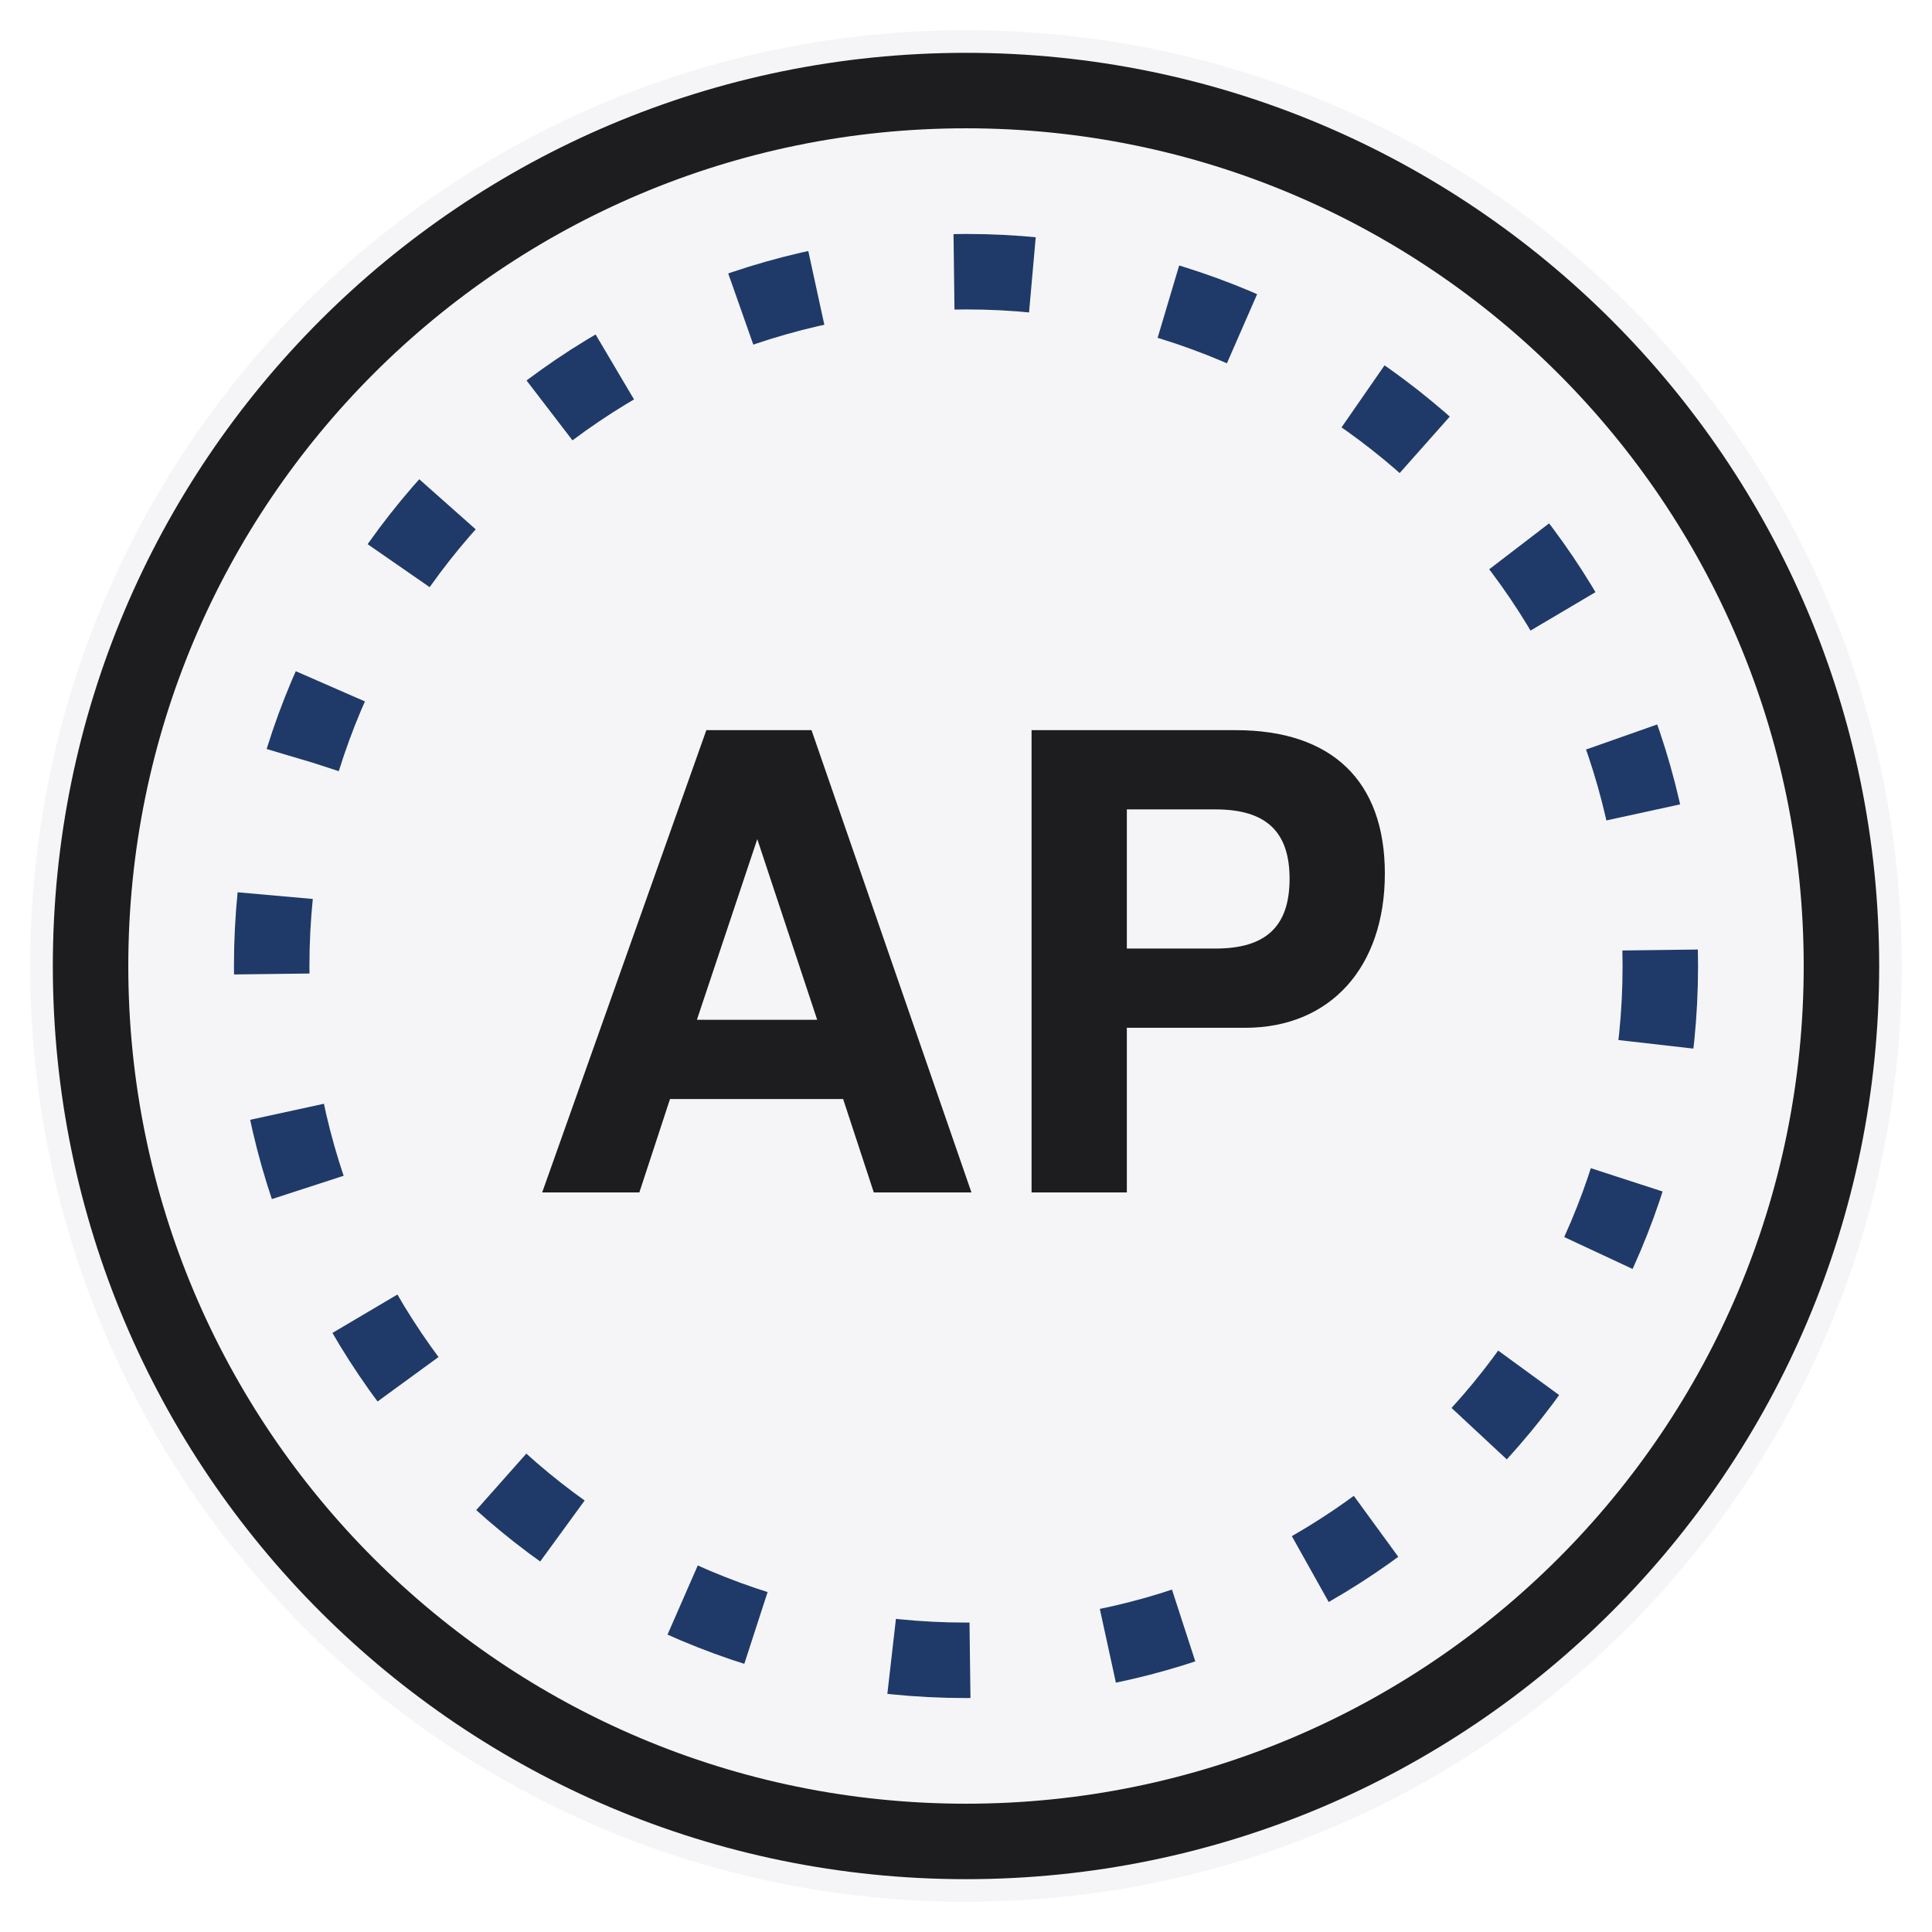
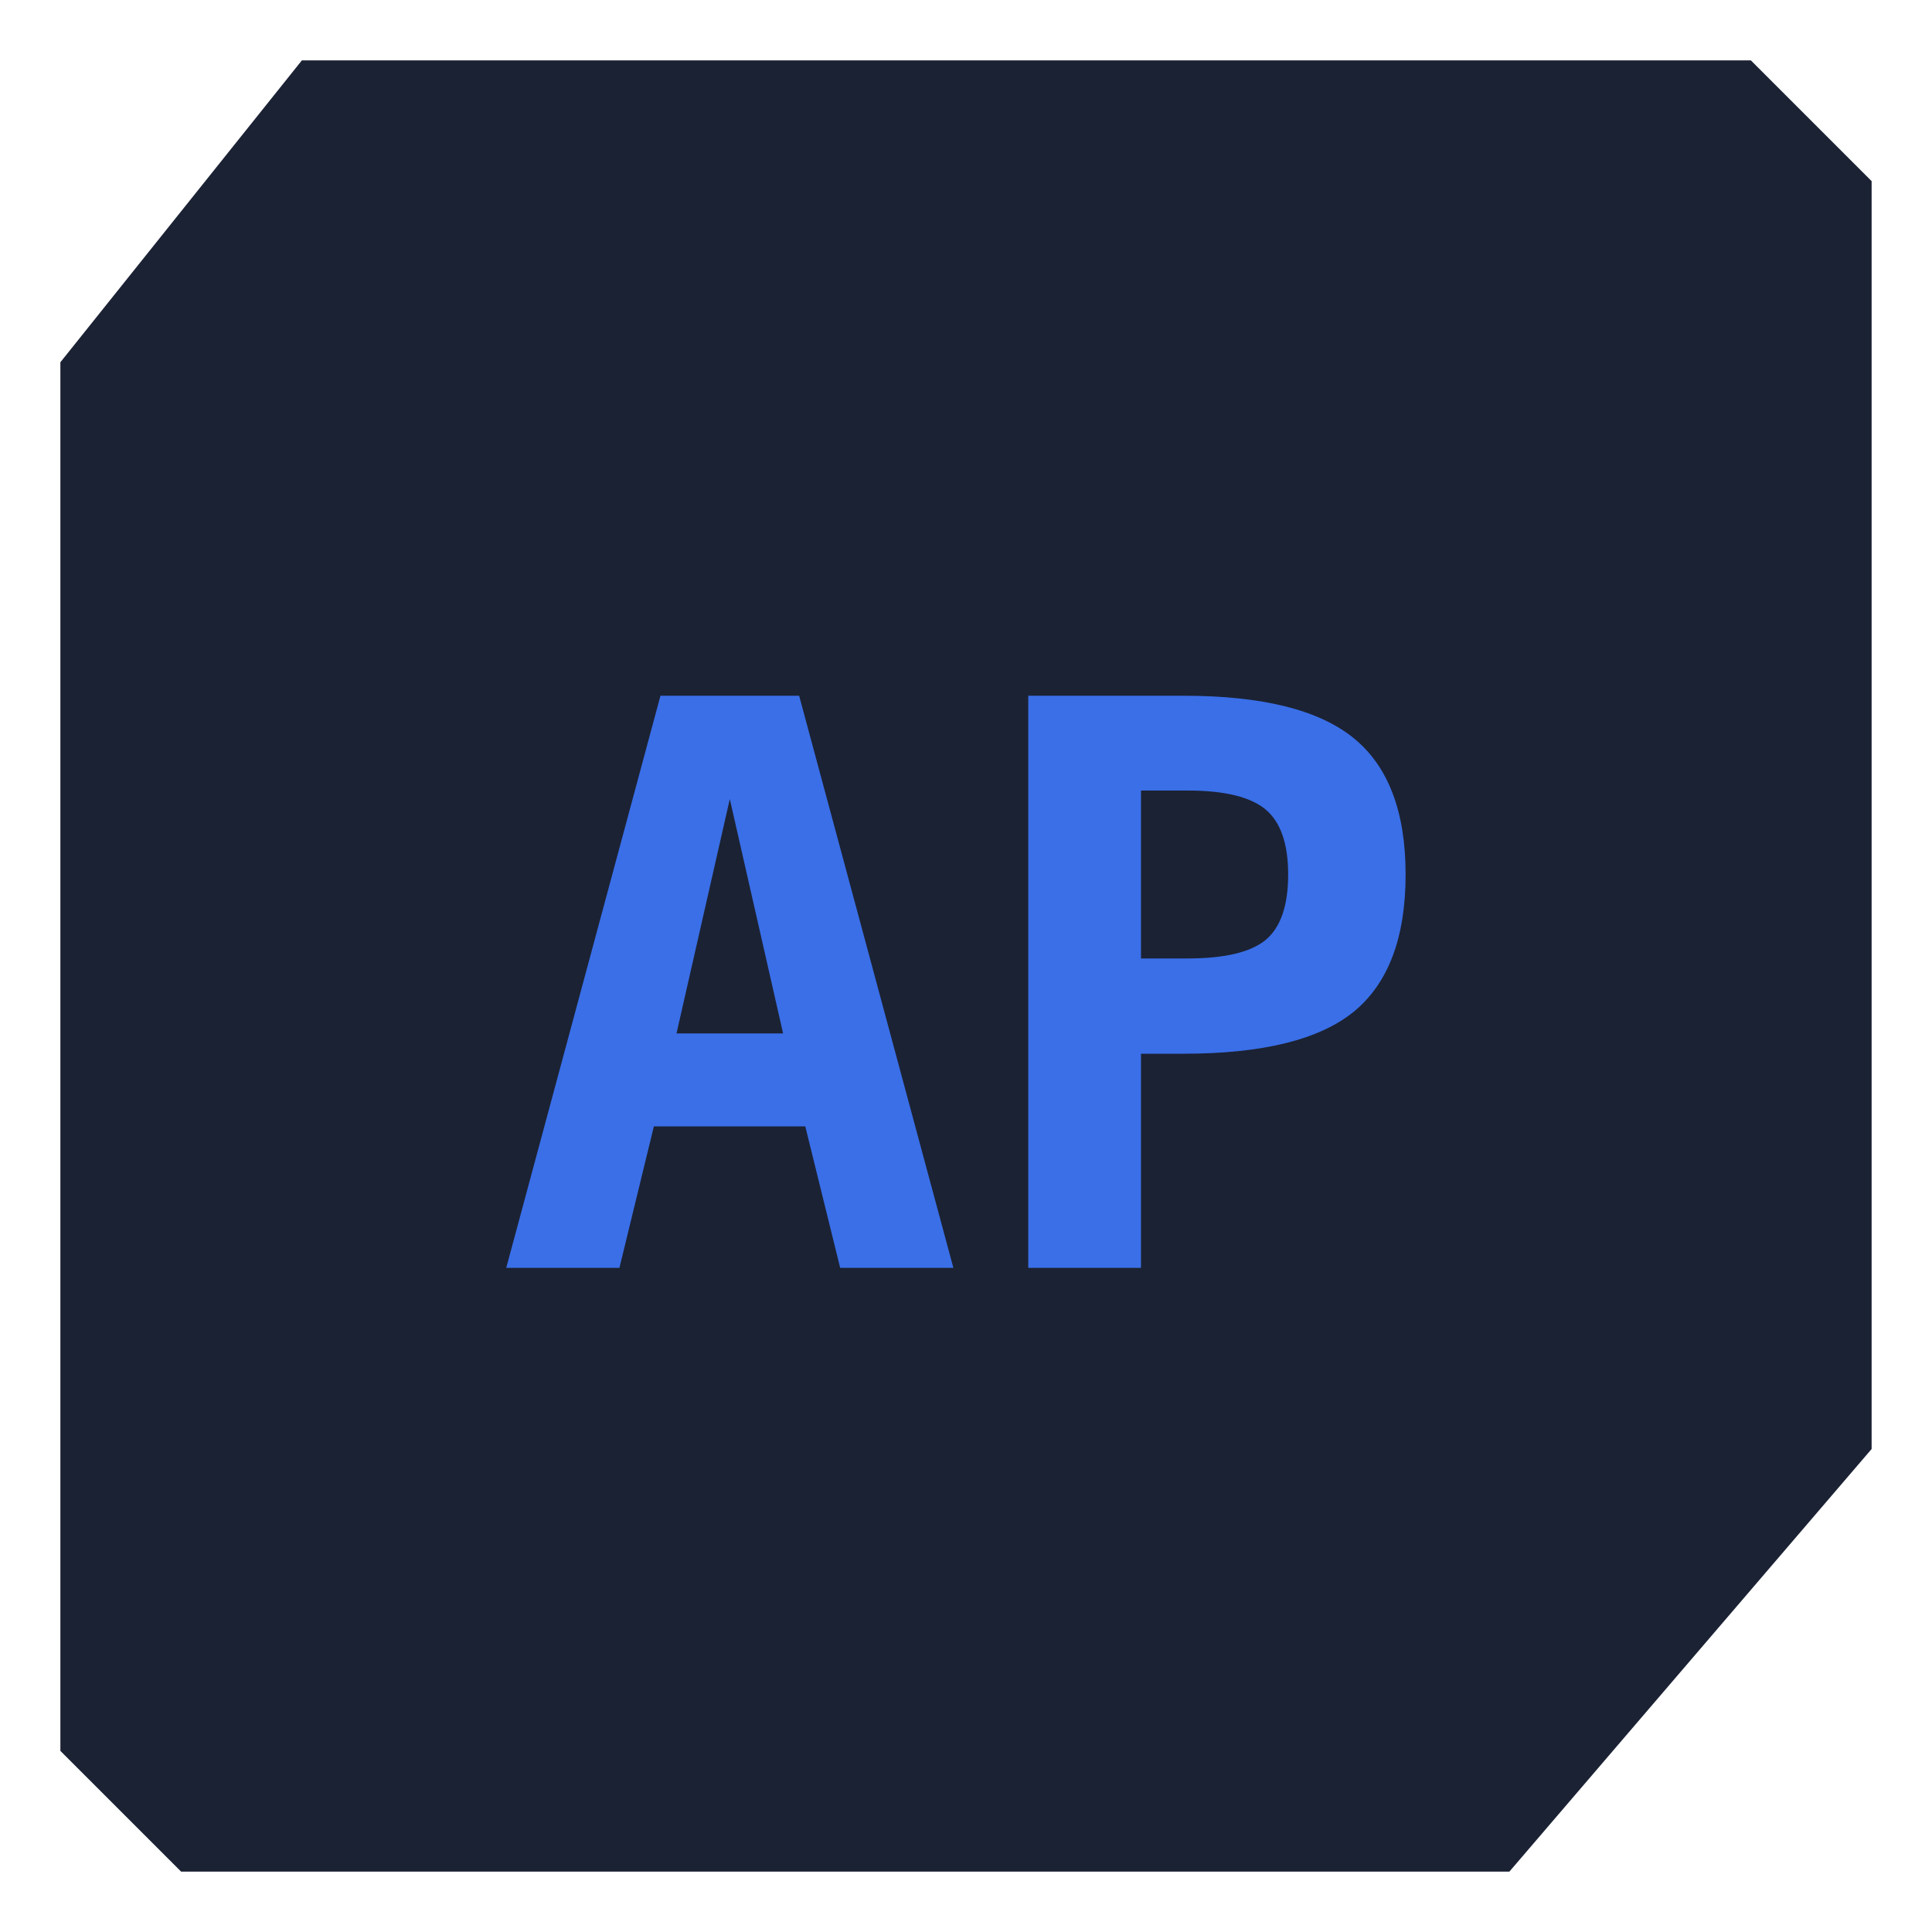
<svg xmlns="http://www.w3.org/2000/svg" viewBox="0 0 64 64">
-   <circle cx="32" cy="32" r="31" fill="#F5F5F7" />
-   <circle cx="32" cy="32" r="29" fill="none" stroke="#1D1D1F" stroke-width="2.5" />
-   <circle cx="32" cy="32" r="23" fill="none" stroke="#1F3A68" stroke-width="2.5" stroke-dasharray="2.6 4.6" />
-   <text x="32" y="39.5" text-anchor="middle" font-family="-apple-system, Helvetica, Arial, sans-serif" font-weight="700" font-size="21" fill="#1D1D1F">AP</text>
+   <path d="M10 2h48l4 4v42L50 62H6l-4-4V12z" fill="#1B2233" />
+   <text x="32" y="42" text-anchor="middle" font-family="ui-monospace, Menlo, monospace" font-weight="700" font-size="26" fill="#3A6FE8">AP</text>
</svg>
